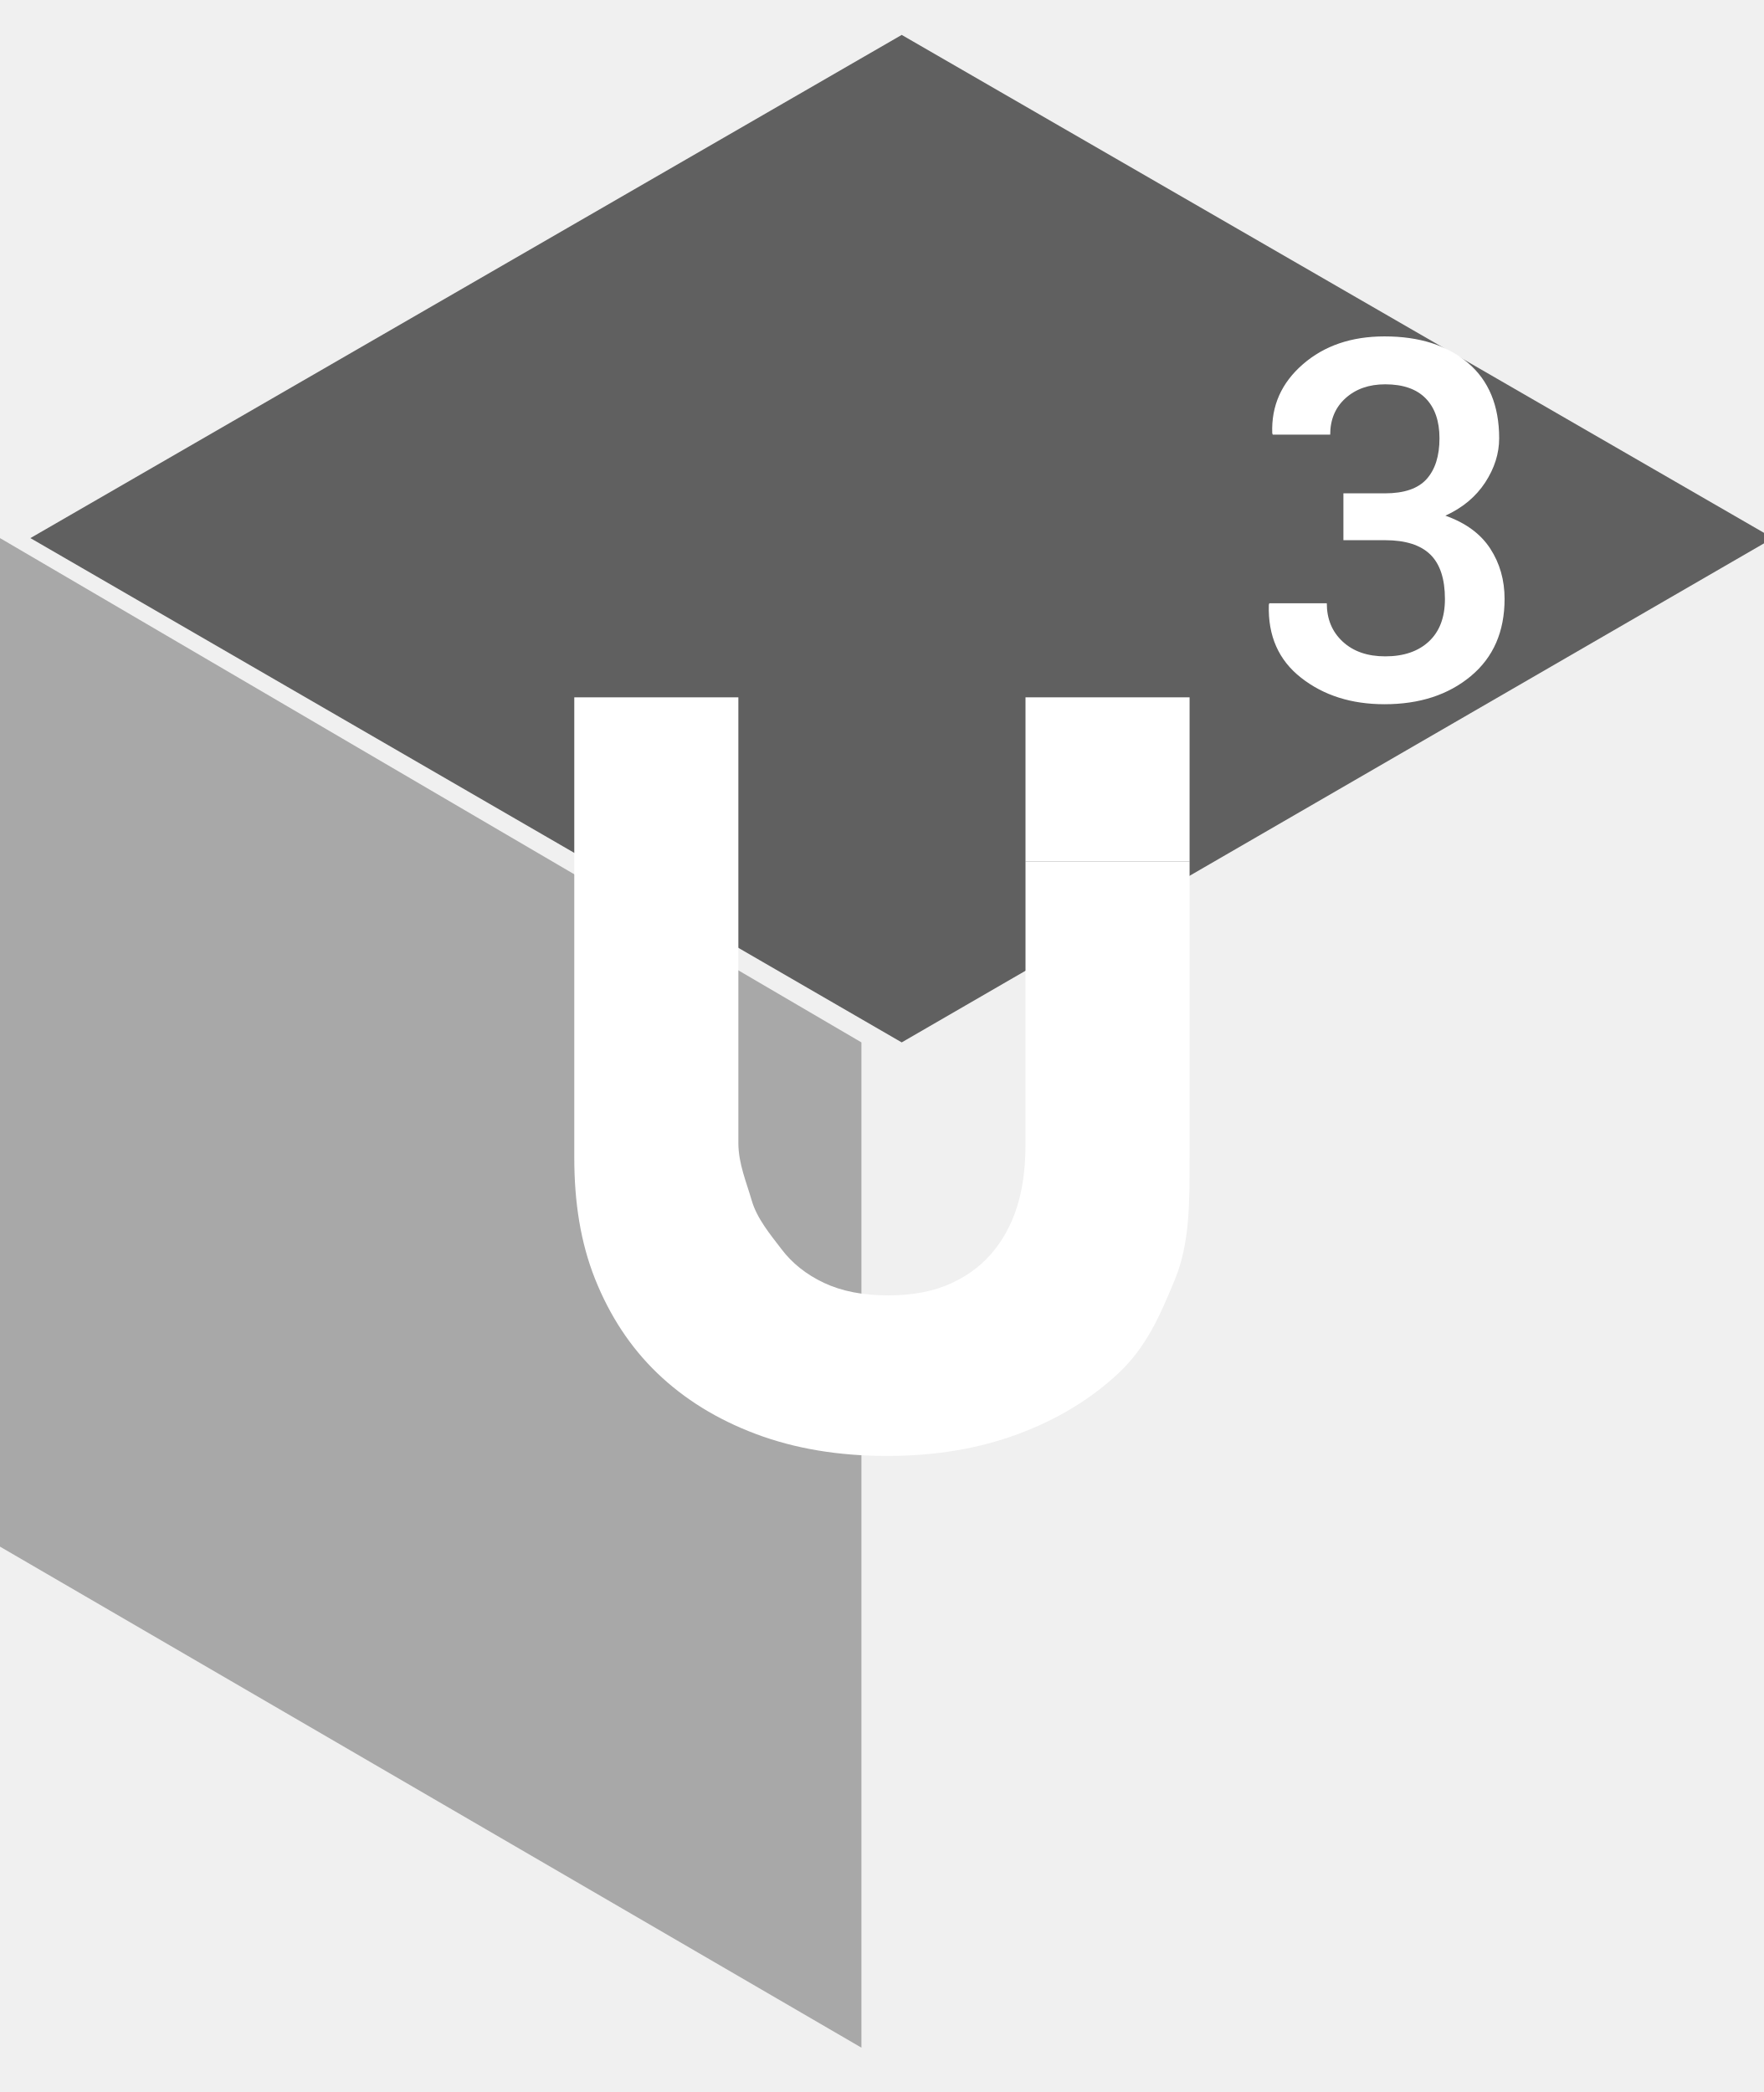
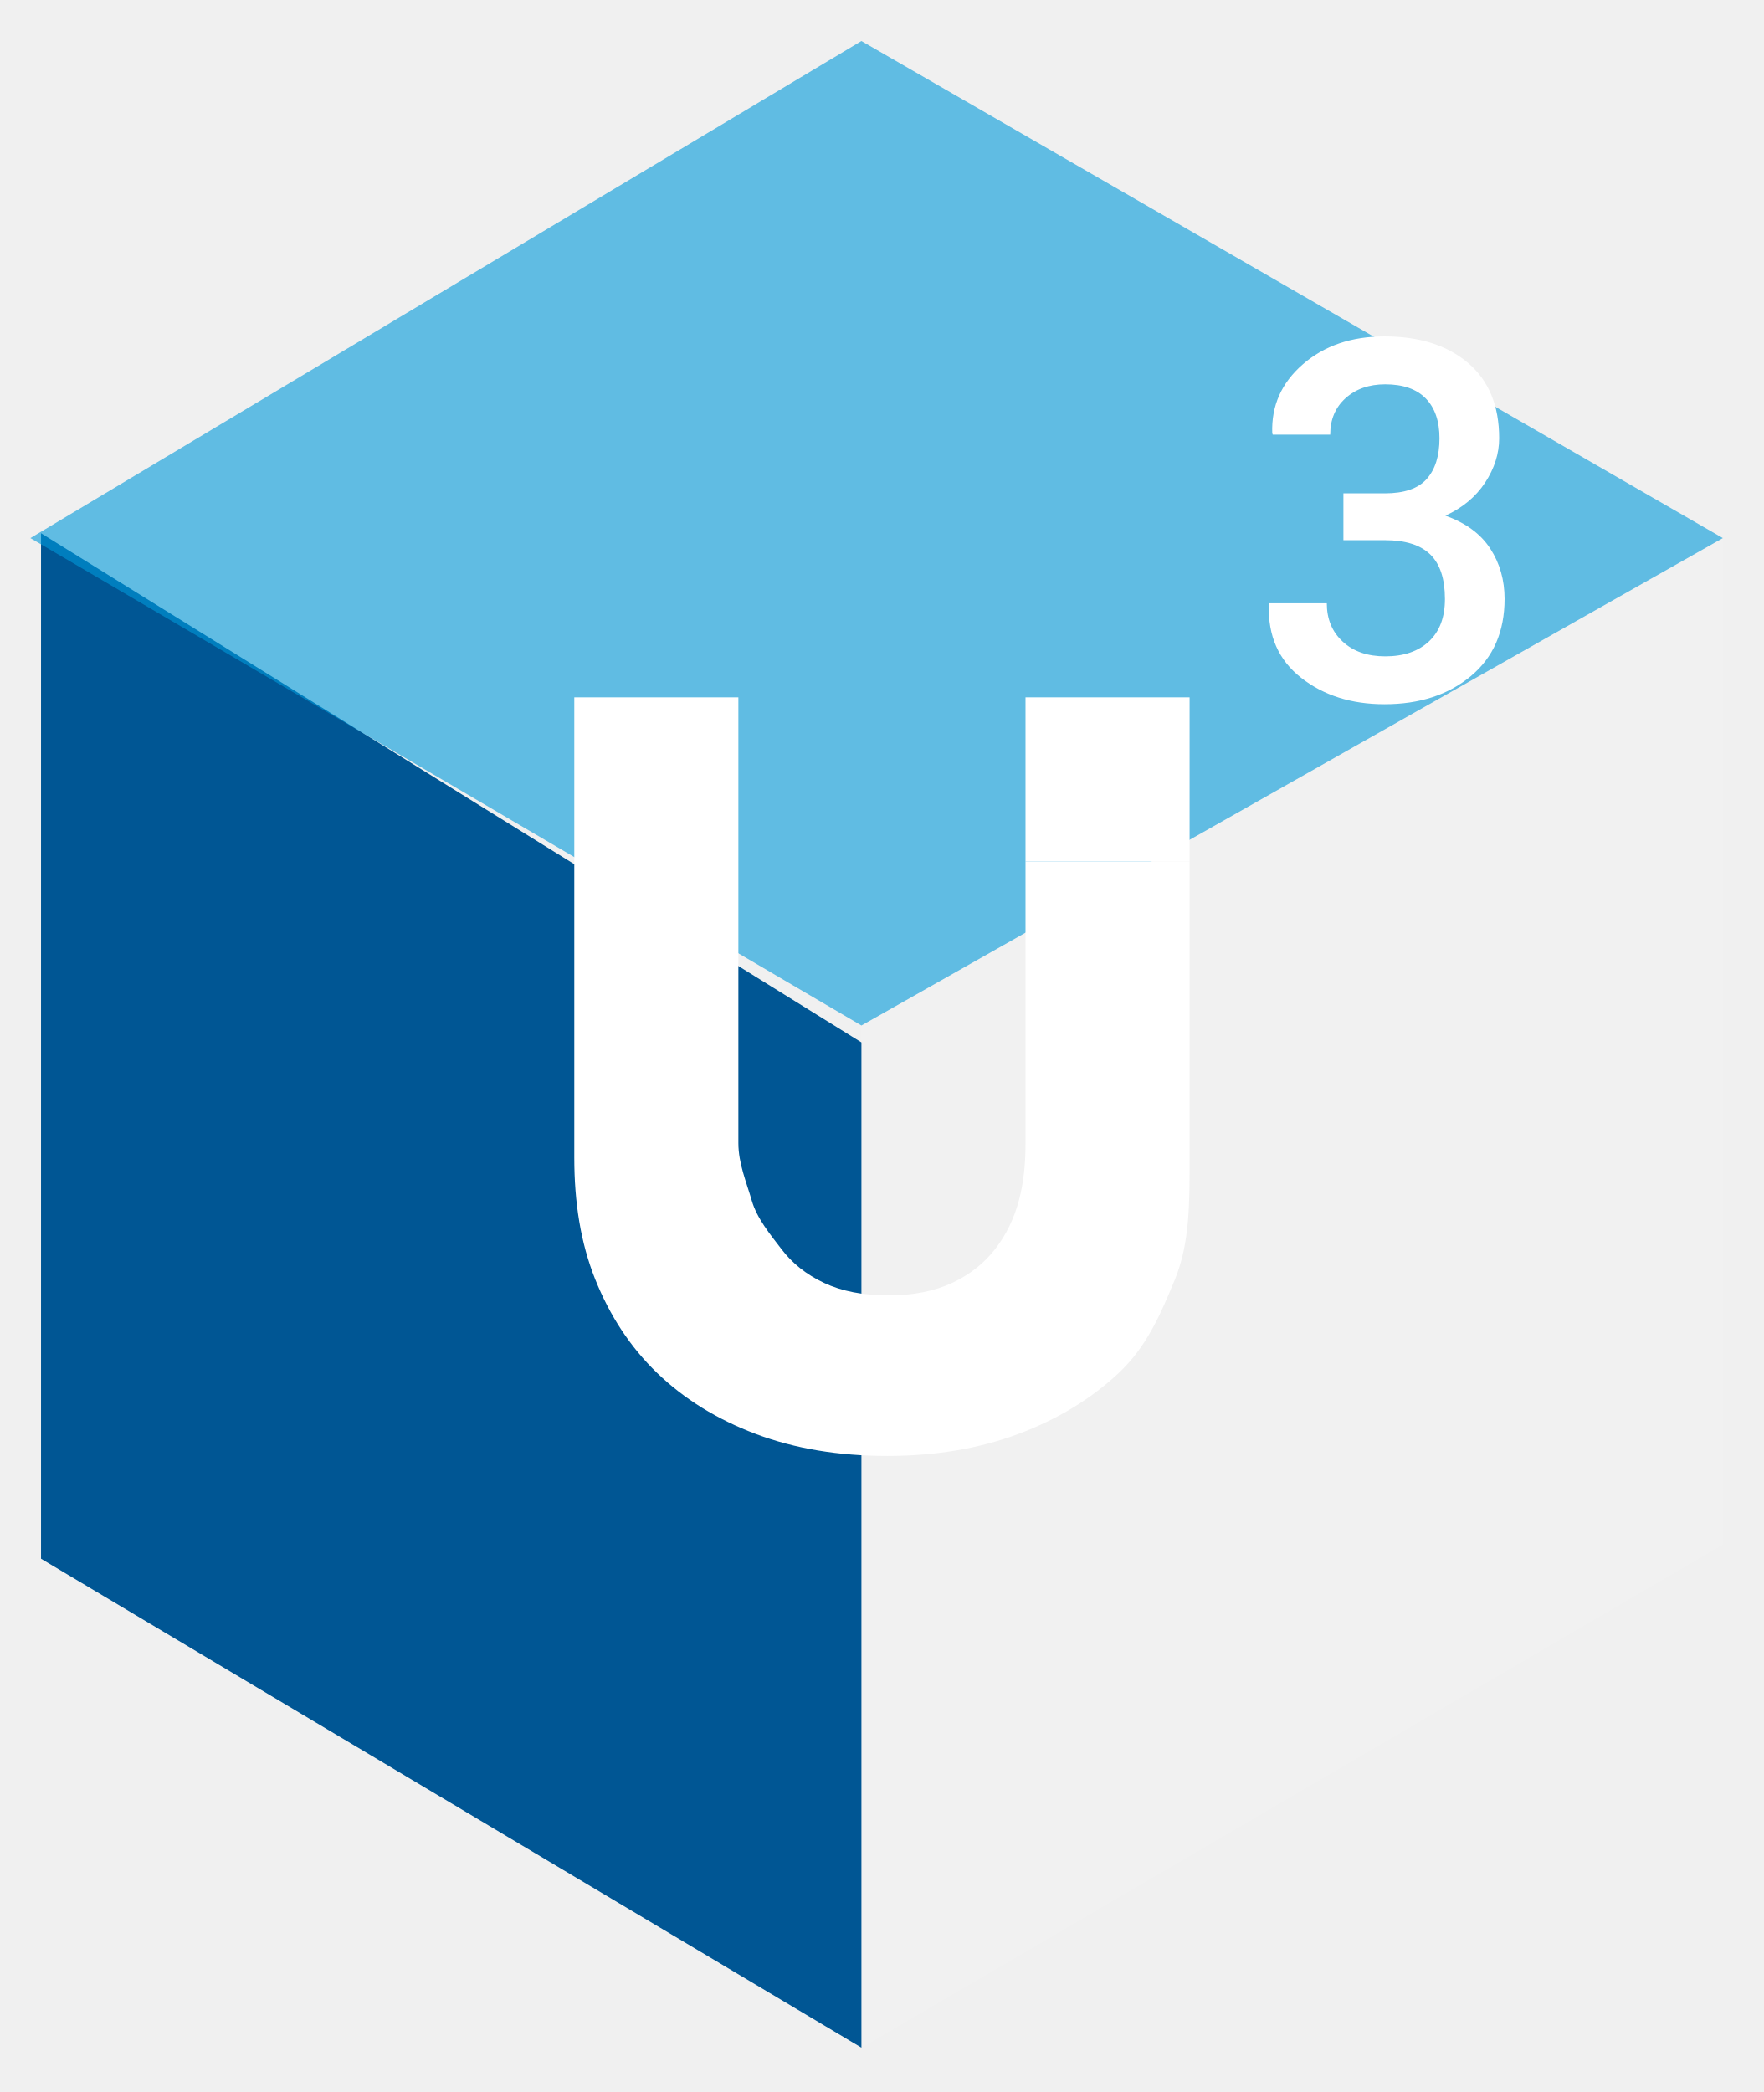
<svg xmlns="http://www.w3.org/2000/svg" version="1.1" id="Layer_1" x="0px" y="0px" width="43px" height="51px" viewBox="0 0 43 51" enable-background="new 0 0 43 51" xml:space="preserve">
-   <polygon opacity="0.3" points="21,25.412 0,13.118 0,37.705 21,49.919 " />
-   <polygon opacity="0.6" points="43.225,13.118 21.982,25.412 0.741,13.118 21.982,0.851 " />
+   <polygon opacity="0.1" fill="#FFFFFF" points="21,25 21,49.919 42,37.652 42,13.118 " />
+   <polygon fill="#005694" points="21,25.412 1,13 1,38 21,49.919 " />
+   <polygon opacity="0.6" fill="#0099DA" points="42,13.118 21,25 0.741,13.118 21,1 " />
  <g>
    <path fill="#FFFFFF" d="M32.75,12.027h1.012c0.471,0,0.81-0.117,1.018-0.35s0.312-0.564,0.312-0.991   c0-0.419-0.112-0.744-0.335-0.973s-0.553-0.344-0.988-0.344c-0.395,0-0.717,0.113-0.967,0.338s-0.374,0.522-0.374,0.889h-1.401   l-0.012-0.036c-0.024-0.667,0.225-1.226,0.746-1.679c0.521-0.453,1.184-0.68,1.99-0.68c0.851,0,1.529,0.216,2.036,0.646   c0.507,0.431,0.76,1.044,0.76,1.838c0,0.371-0.114,0.73-0.341,1.078c-0.228,0.347-0.551,0.617-0.97,0.808   c0.495,0.176,0.859,0.443,1.093,0.802s0.35,0.769,0.35,1.227c0,0.798-0.274,1.426-0.823,1.883s-1.25,0.685-2.104,0.685   c-0.806,0-1.483-0.214-2.032-0.644c-0.549-0.429-0.812-1.022-0.788-1.781l0.012-0.036h1.401c0,0.385,0.13,0.697,0.389,0.936   s0.604,0.358,1.036,0.358c0.451,0,0.806-0.122,1.066-0.365c0.259-0.243,0.389-0.587,0.389-1.033c0-0.49-0.119-0.852-0.356-1.084   s-0.605-0.35-1.104-0.35H32.75V12.027z" />
  </g>
  <g>
    <rect x="25" y="17" fill="#FFFFFF" width="4" height="4" />
    <path fill="#FFFFFF" d="M25,21v6.869c0,0.494-0.043,0.958-0.162,1.398c-0.118,0.439-0.306,0.834-0.576,1.18   c-0.27,0.35-0.617,0.625-1.051,0.828c-0.432,0.203-0.951,0.305-1.561,0.305s-1.131-0.102-1.562-0.305   c-0.431-0.203-0.778-0.479-1.041-0.828c-0.264-0.346-0.594-0.74-0.721-1.18C18.199,28.827,18,28.363,18,27.869V17h-4v11.223   c0,1.087,0.153,2.072,0.51,2.965c0.356,0.887,0.852,1.65,1.512,2.286c0.662,0.636,1.461,1.13,2.409,1.486s2.013,0.534,3.2,0.534   c1.168,0,2.23-0.178,3.188-0.534c0.955-0.356,1.773-0.851,2.451-1.486c0.676-0.636,1.009-1.399,1.374-2.286   C29.008,30.295,29,29.31,29,28.223V21H25z" />
  </g>
</svg>
